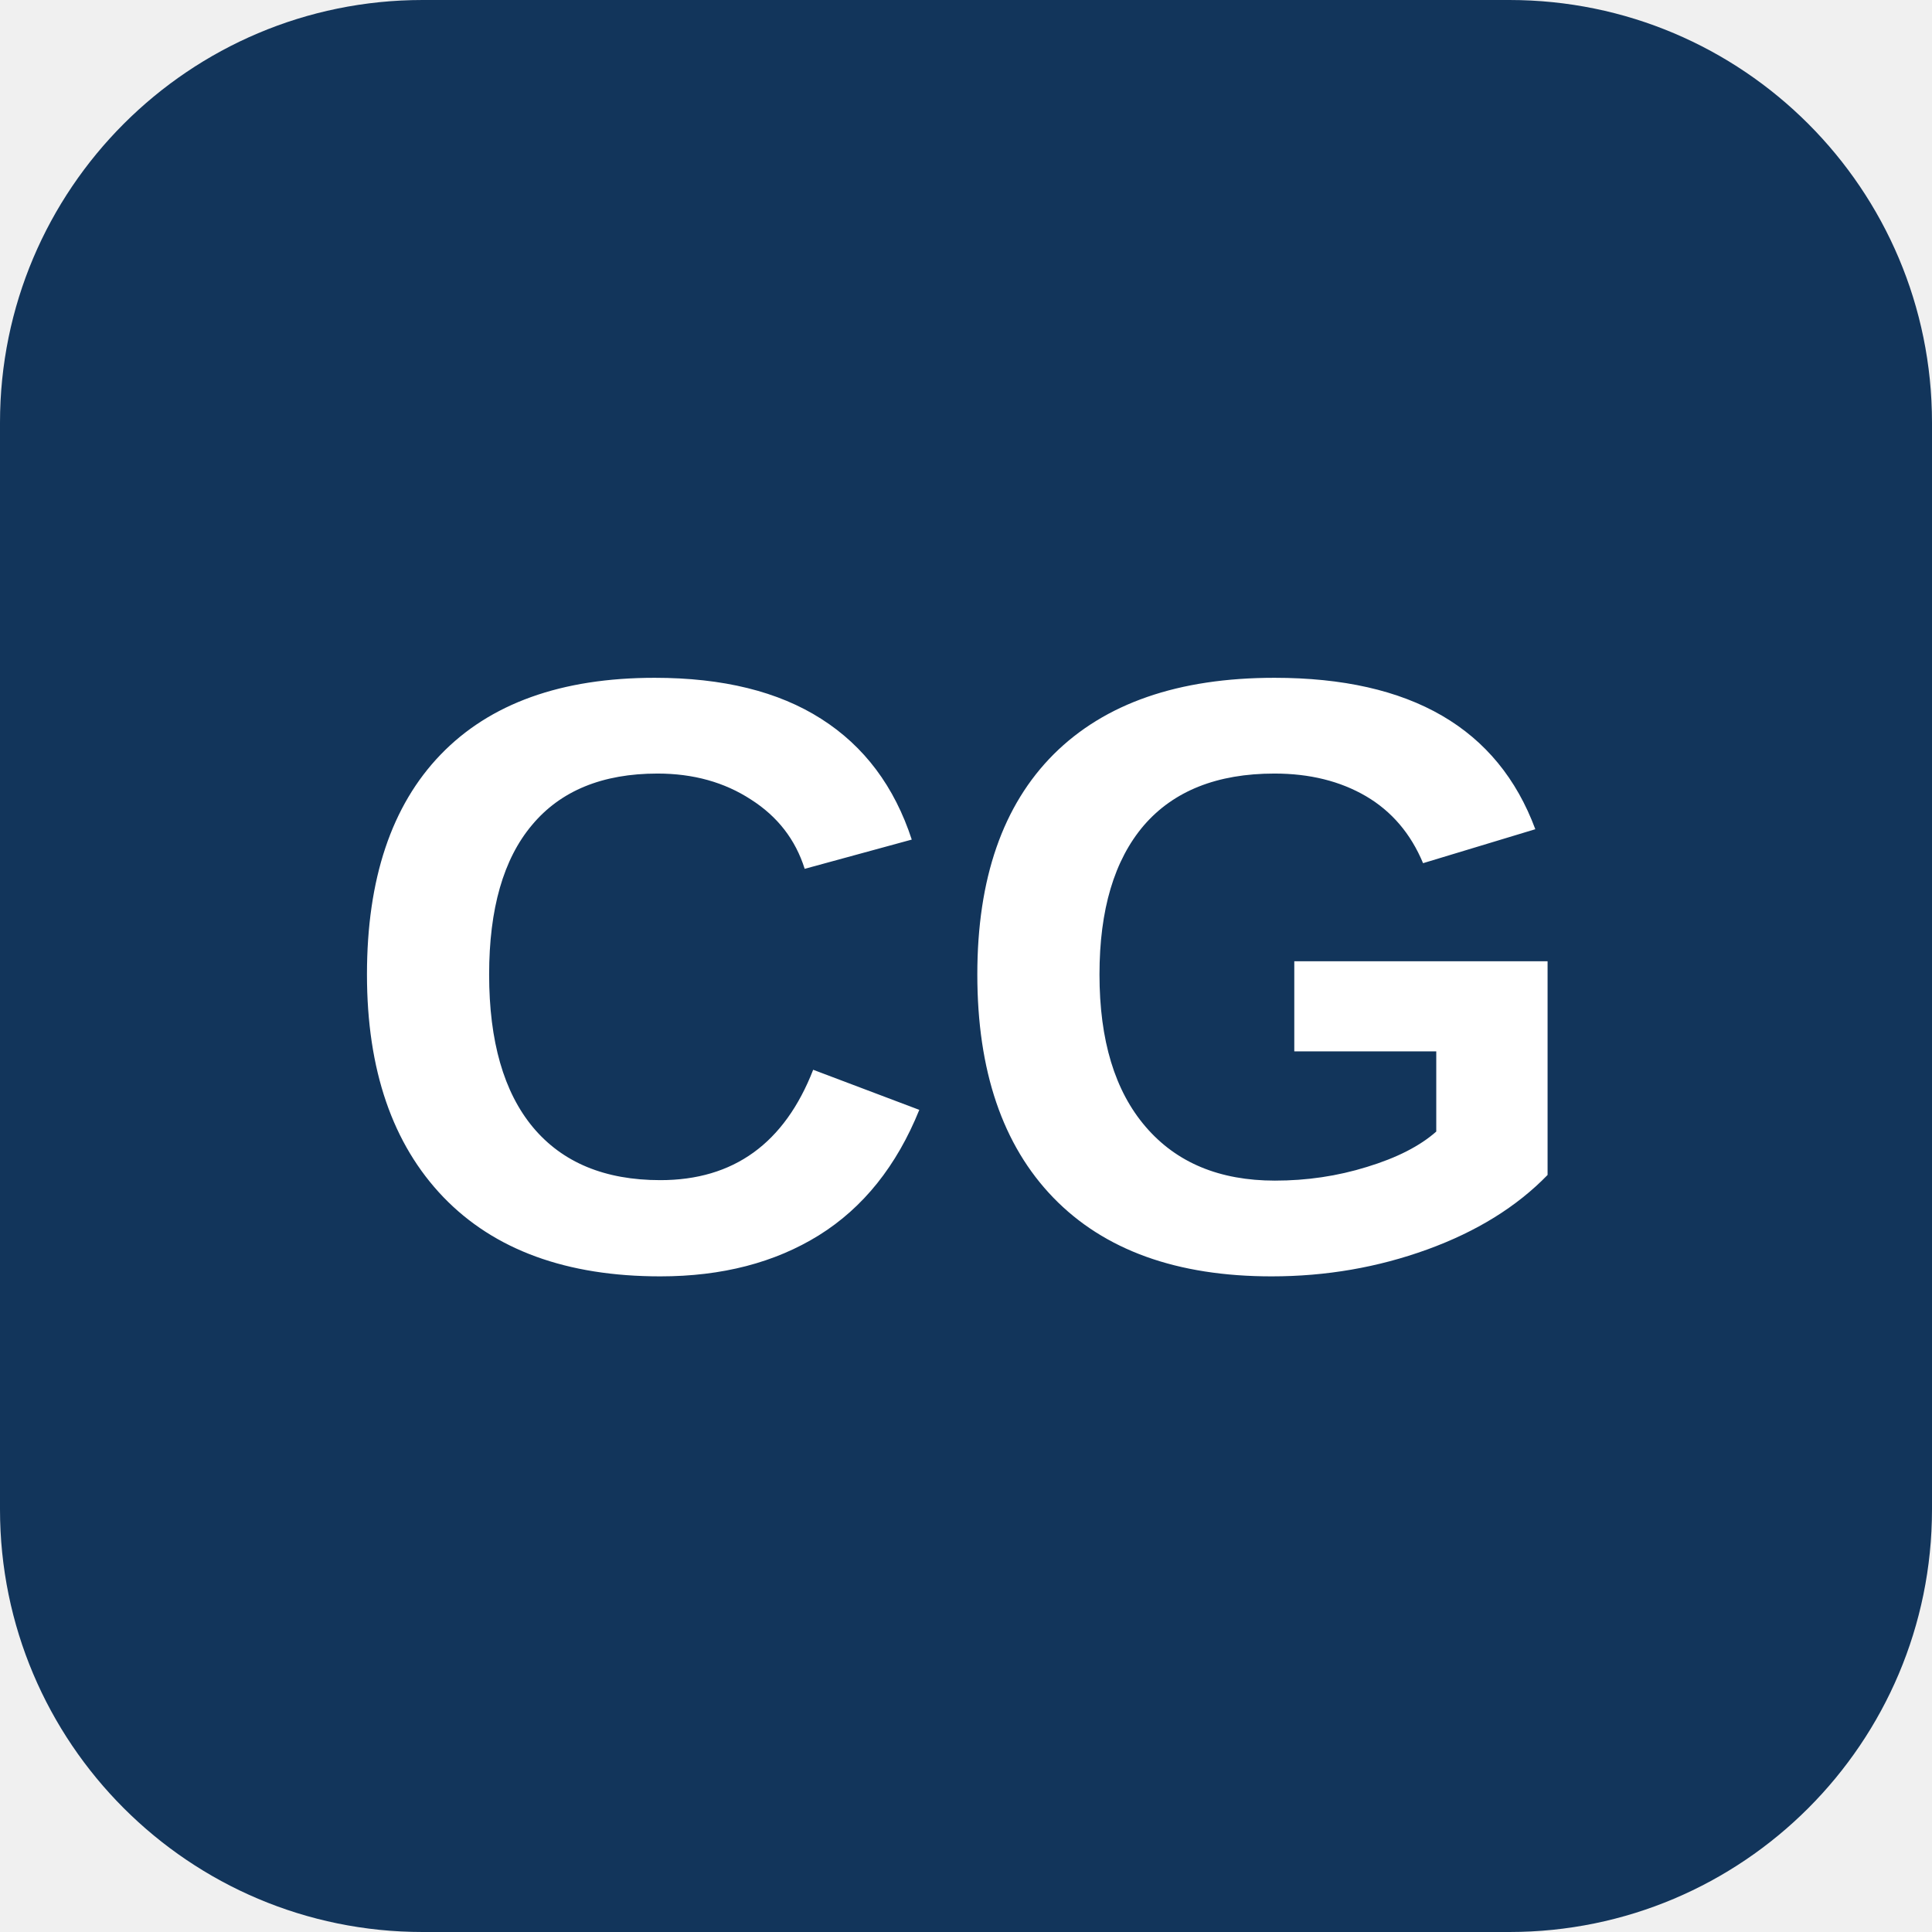
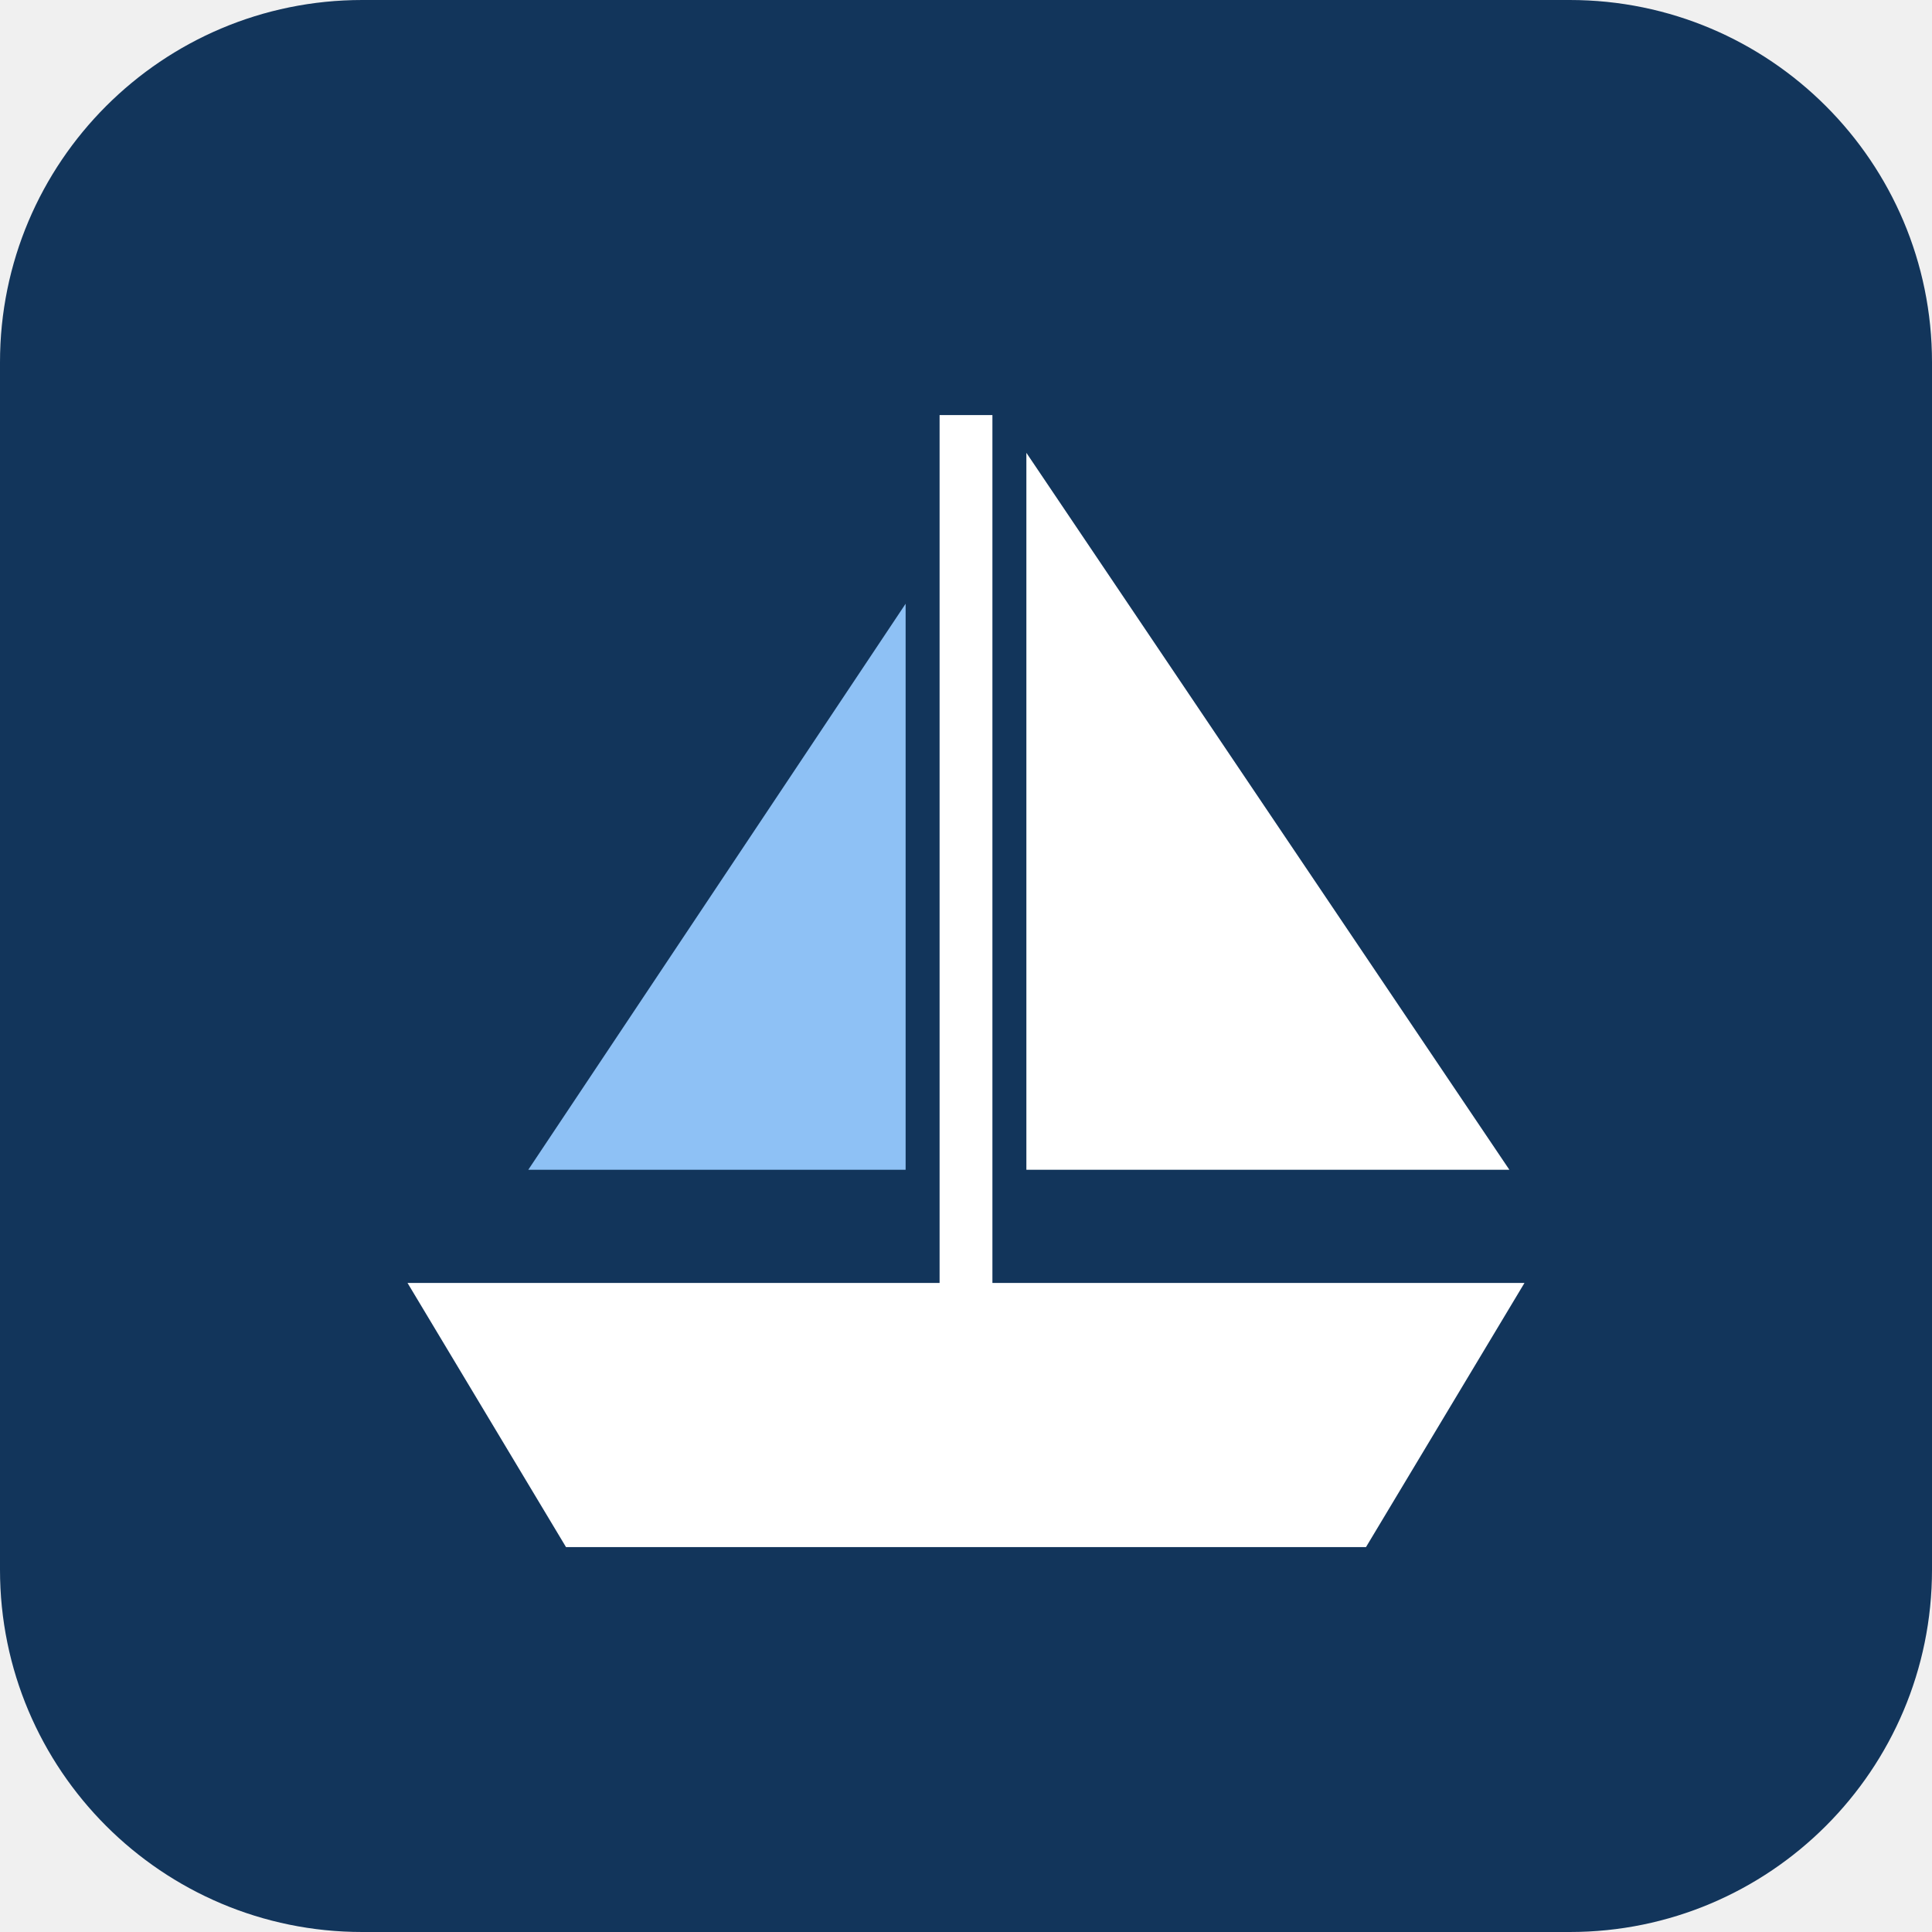
- <svg xmlns="http://www.w3.org/2000/svg" viewBox="0 0 64 64">
-   <rect width="64" height="64" rx="14" fill="#12355b" />
-   <text x="32" y="42" font-family="Segoe UI, Arial, sans-serif" font-size="28" font-weight="700" text-anchor="middle" fill="#ffffff">CG</text>
+ <svg xmlns="http://www.w3.org/2000/svg" viewBox="0 0 512 512">
+   <rect width="512" height="512" rx="96" fill="#12355b" />
+   <polygon points="240,160 240,310 140,310" fill="#8ec1f5" />
+   <polygon points="272,120 272,310 400,310" fill="#ffffff" />
+   <rect x="249" y="110" width="14" height="232" fill="#ffffff" />
+   <polygon points="108,340 404,340 362,410 150,410" fill="#ffffff" />
</svg>
